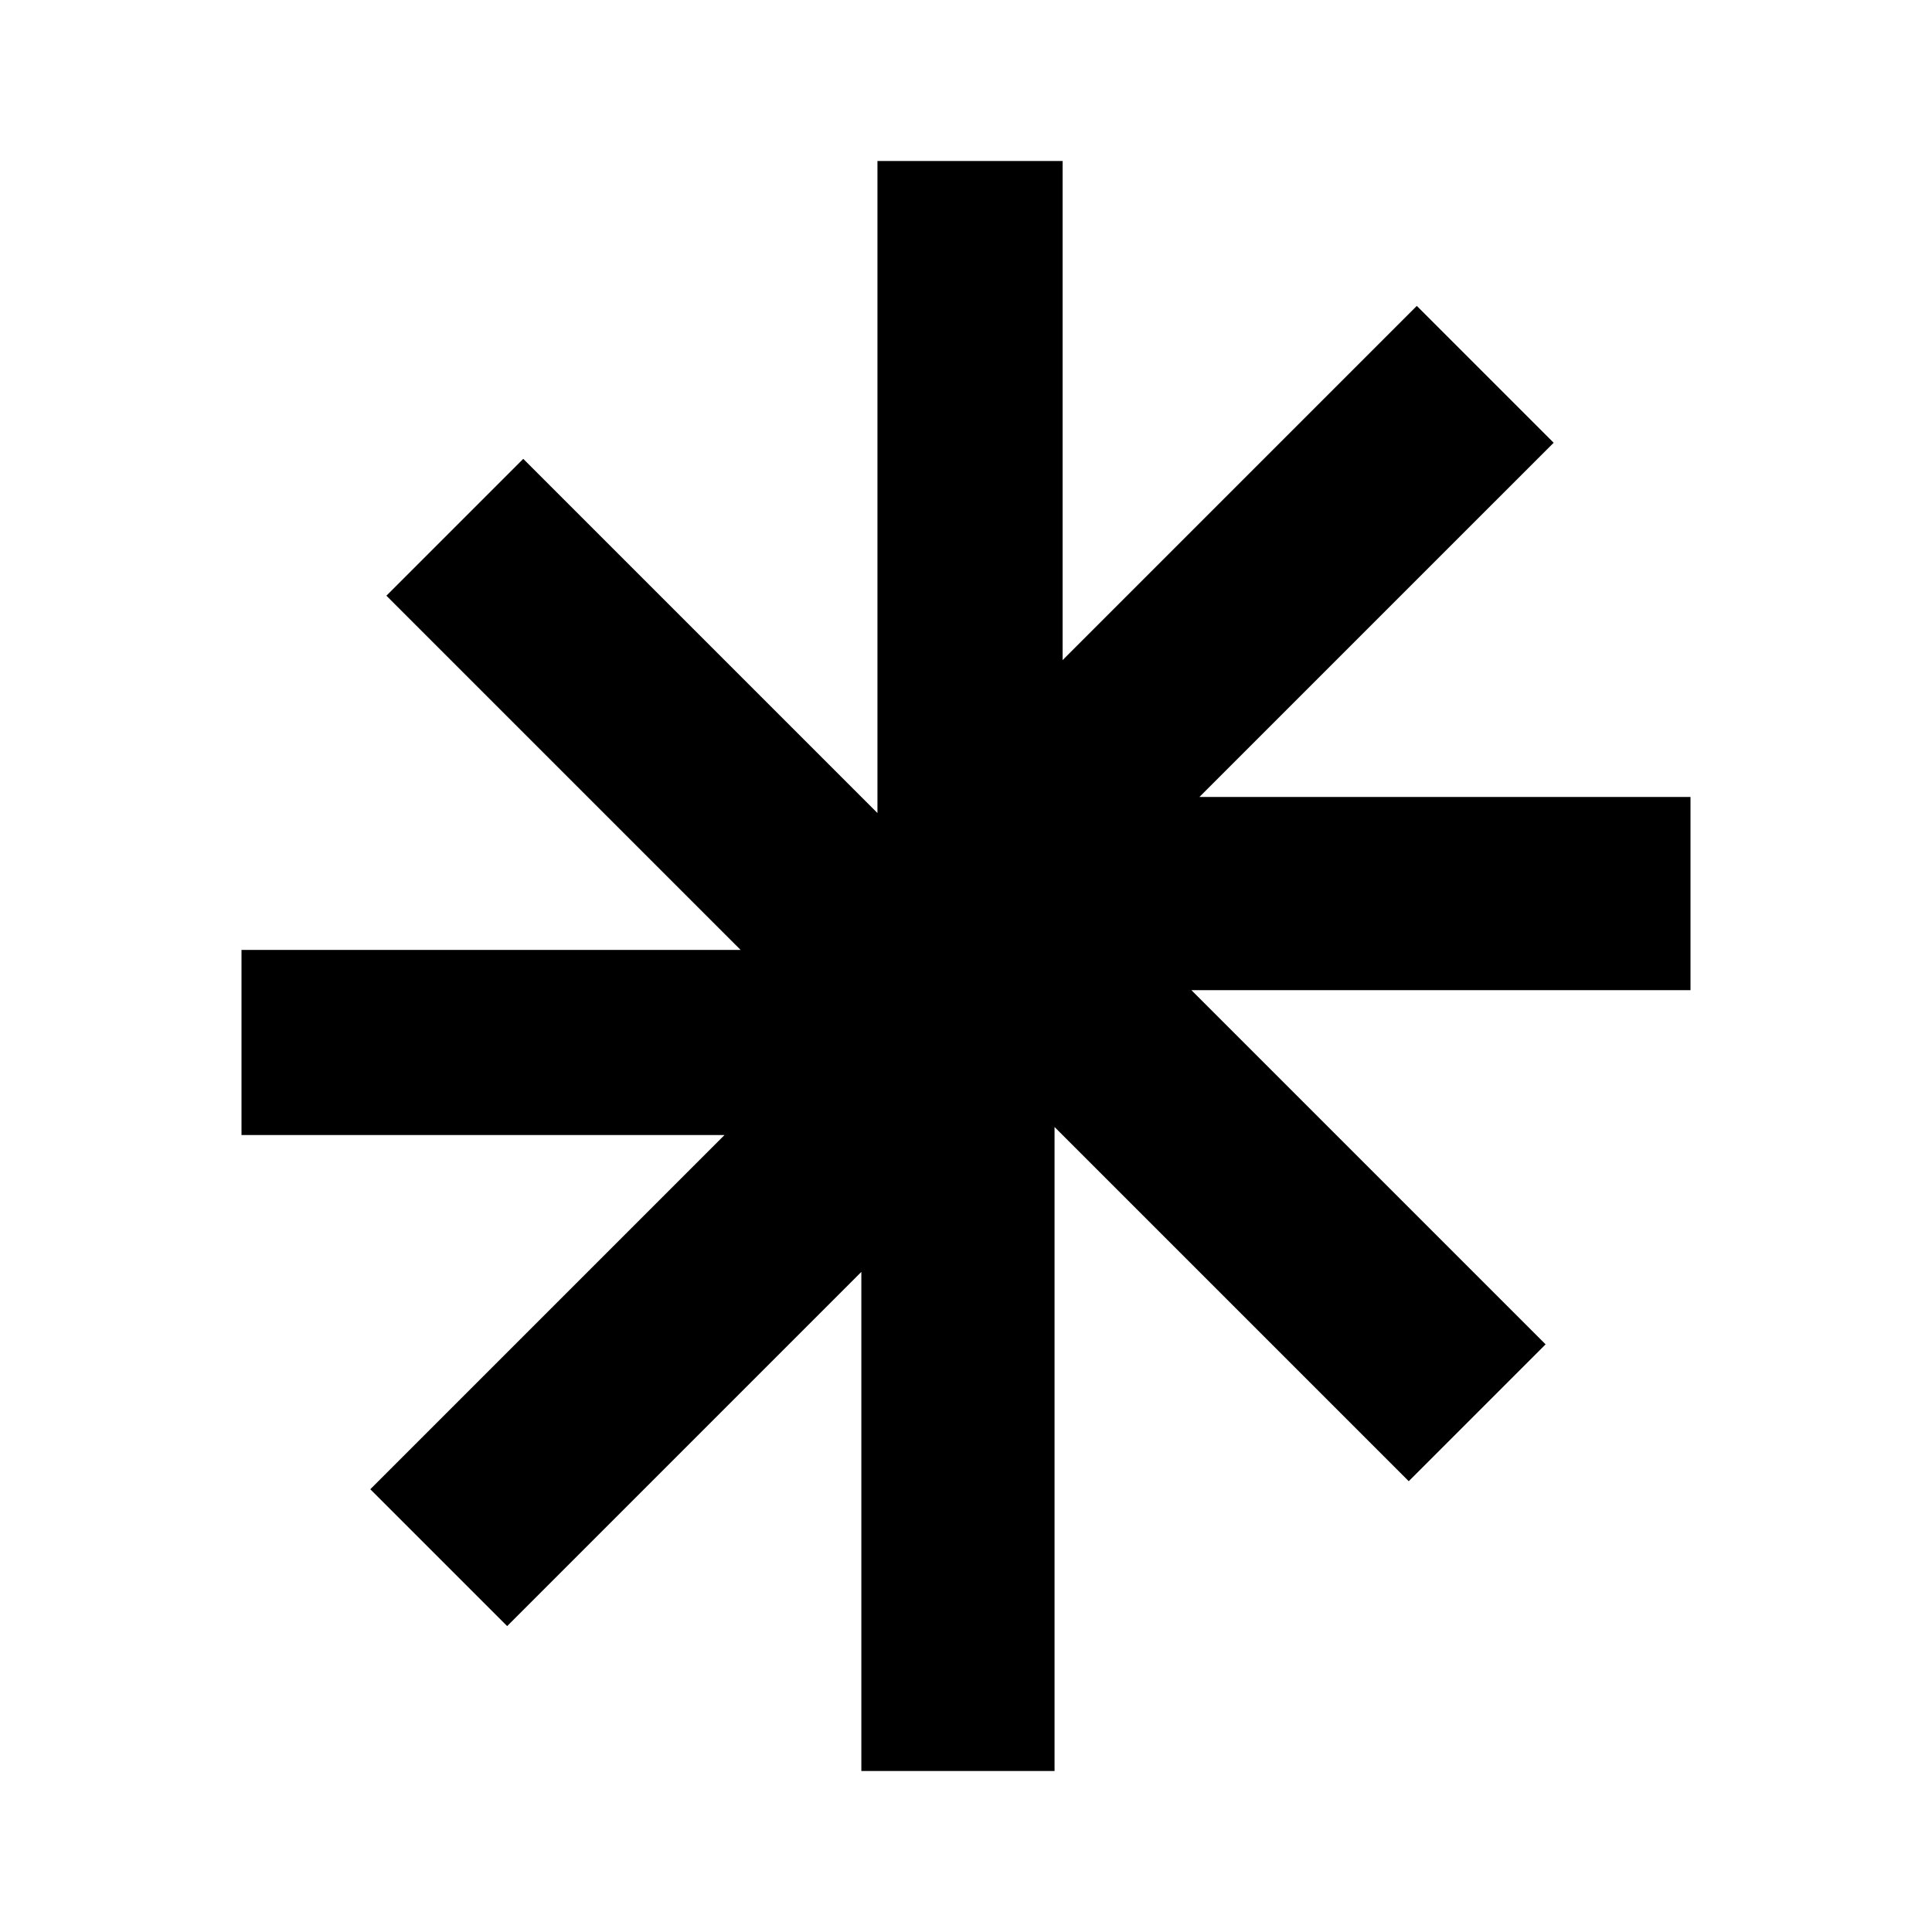
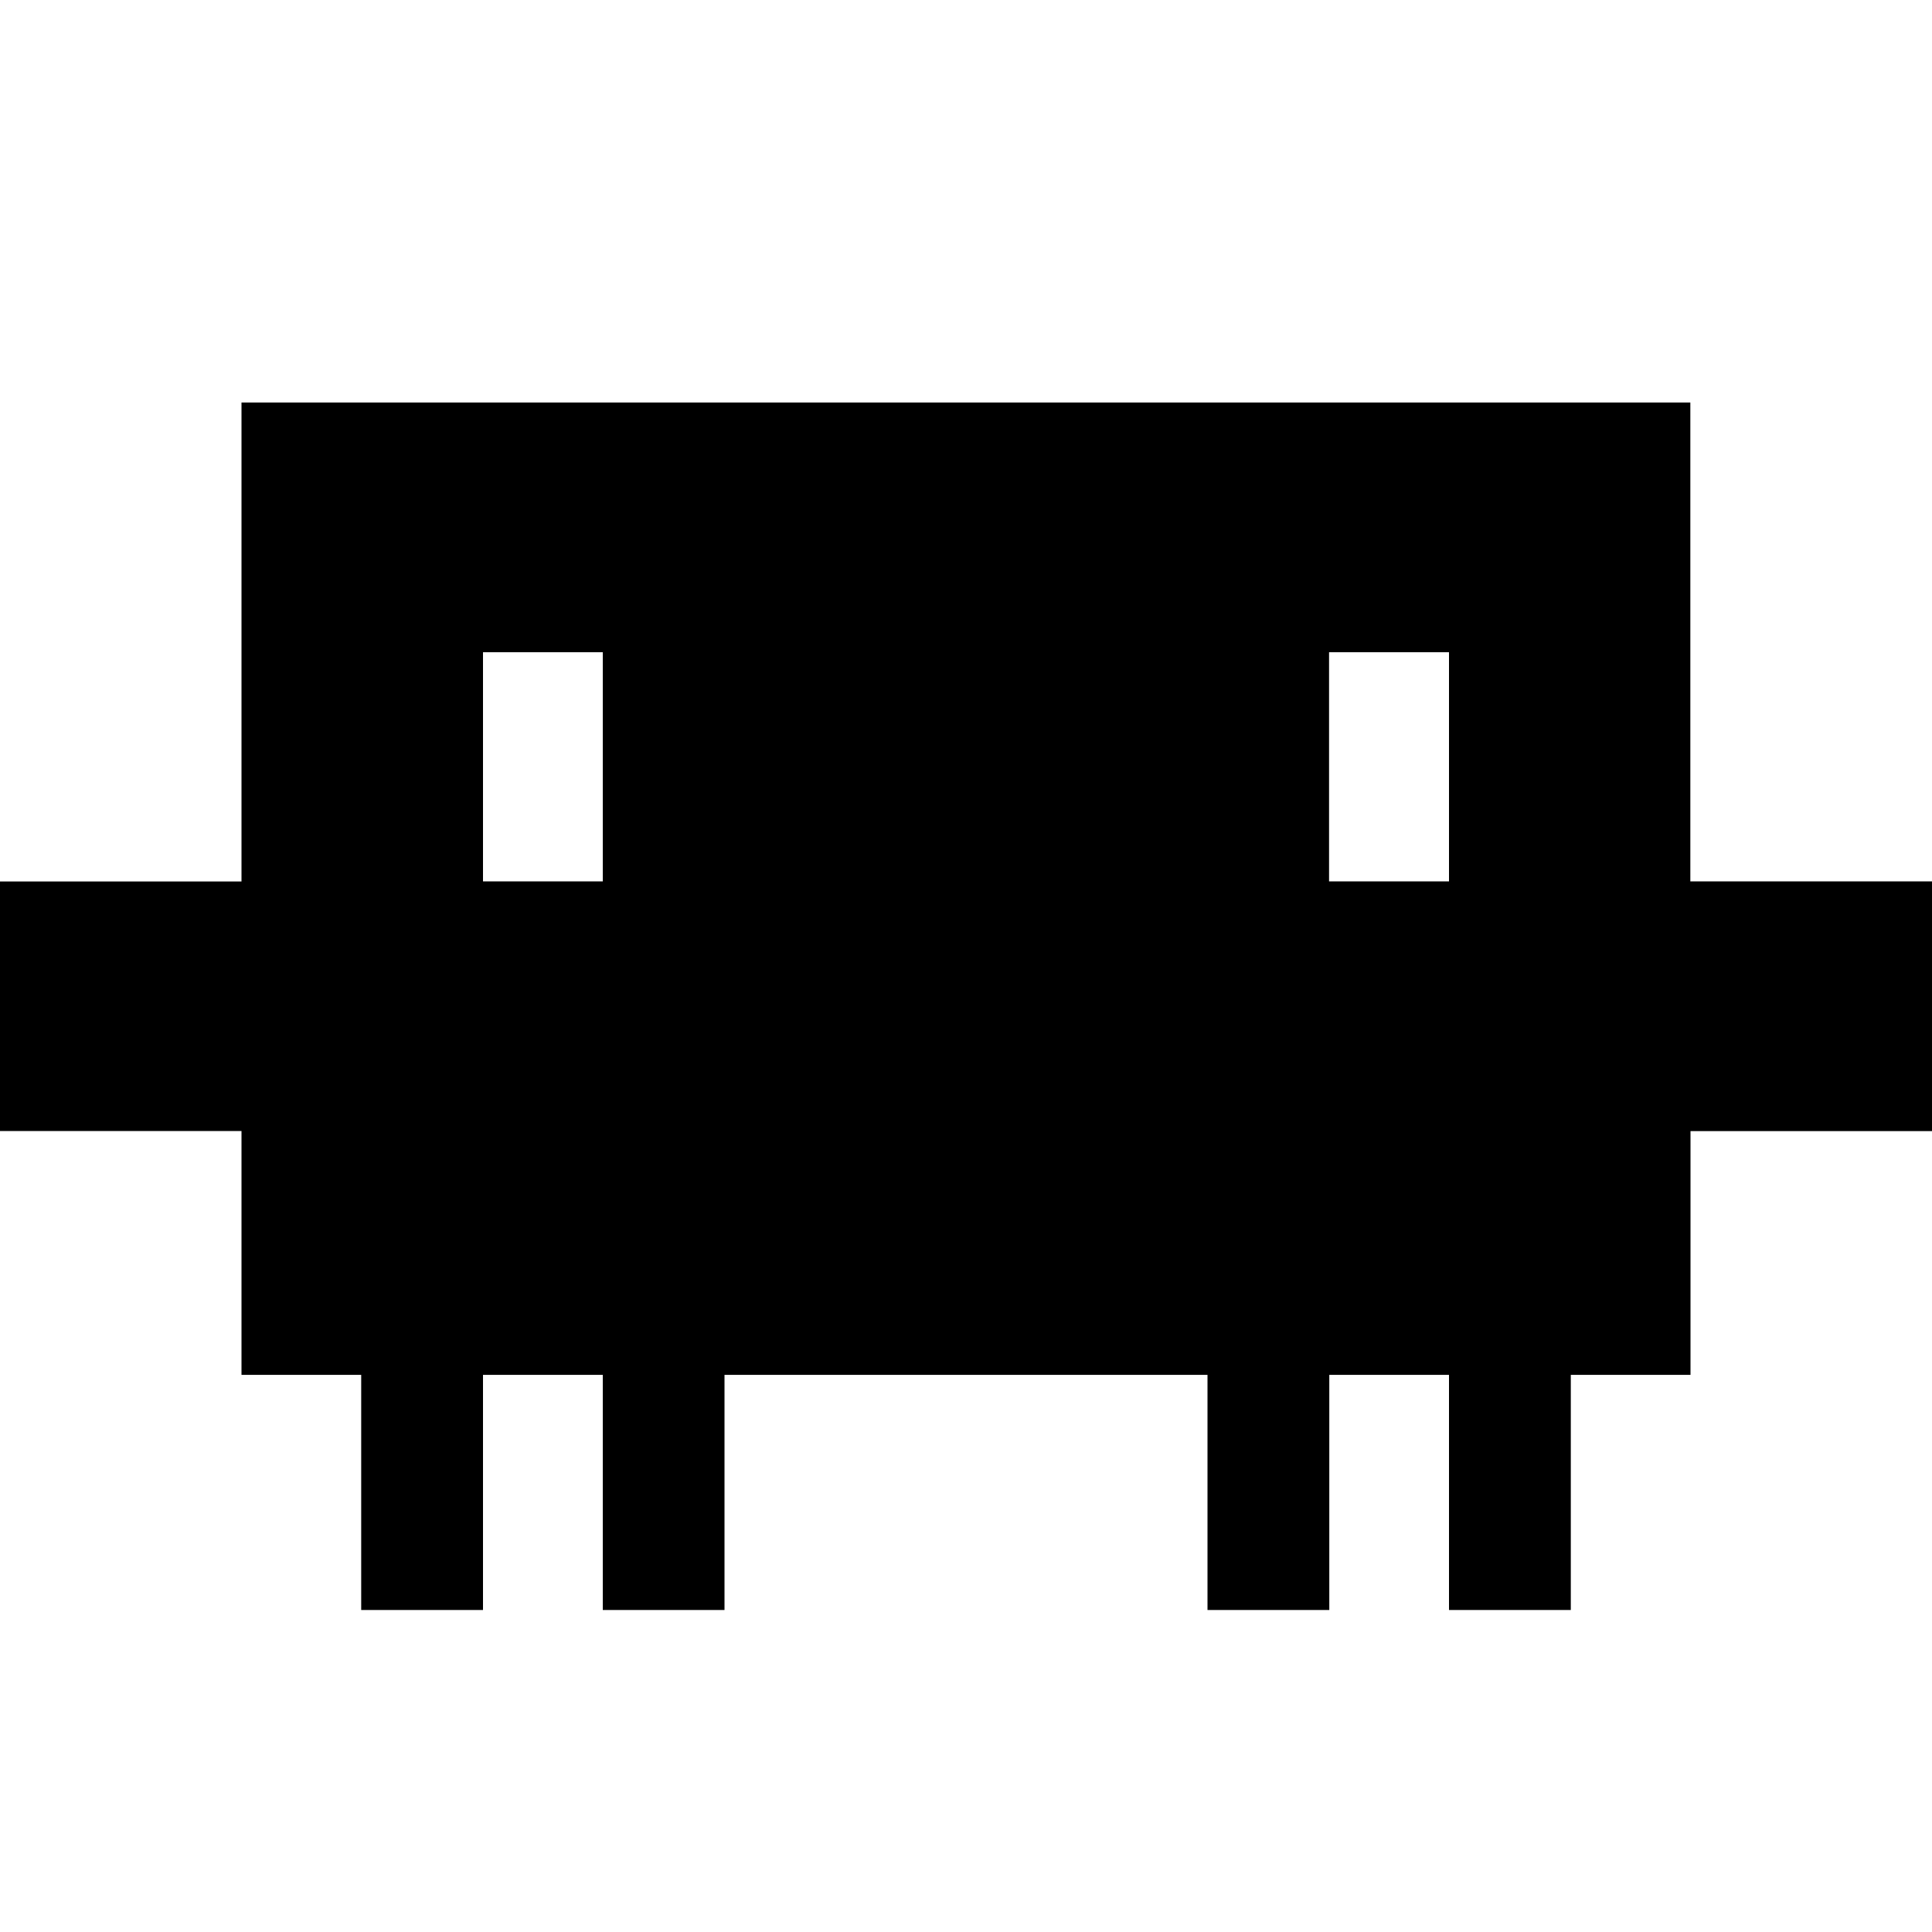
- <svg xmlns="http://www.w3.org/2000/svg" viewBox="0 0 24 24" width="24" height="24">
-   <path fill="#000" d="M10.8 2h2.4v6.2l4.4-4.4 1.7 1.7-4.4 4.4H21v2.4h-6.2l4.4 4.4-1.7 1.7-4.4-4.4V22h-2.4v-6.2l-4.4 4.4-1.7-1.7 4.4-4.4H3V11.8h6.2L4.8 7.4l1.7-1.7 4.4 4.4V2z" />
+ <svg xmlns="http://www.w3.org/2000/svg" viewBox="0 0 24 24" width="24" height="24" fill="currentColor" fill-rule="evenodd">
+   <path clip-rule="evenodd" d="M20.998 10.949H24v3.102h-3v3.028h-1.487V20H18v-2.921h-1.487V20H15v-2.921H9V20H7.488v-2.921H6V20H4.487v-2.921H3V14.05H0V10.95h3V5h17.998v5.949zM6 10.949h1.488V8.102H6v2.847zm10.51 0H18V8.102h-1.49v2.847z" />
</svg>
